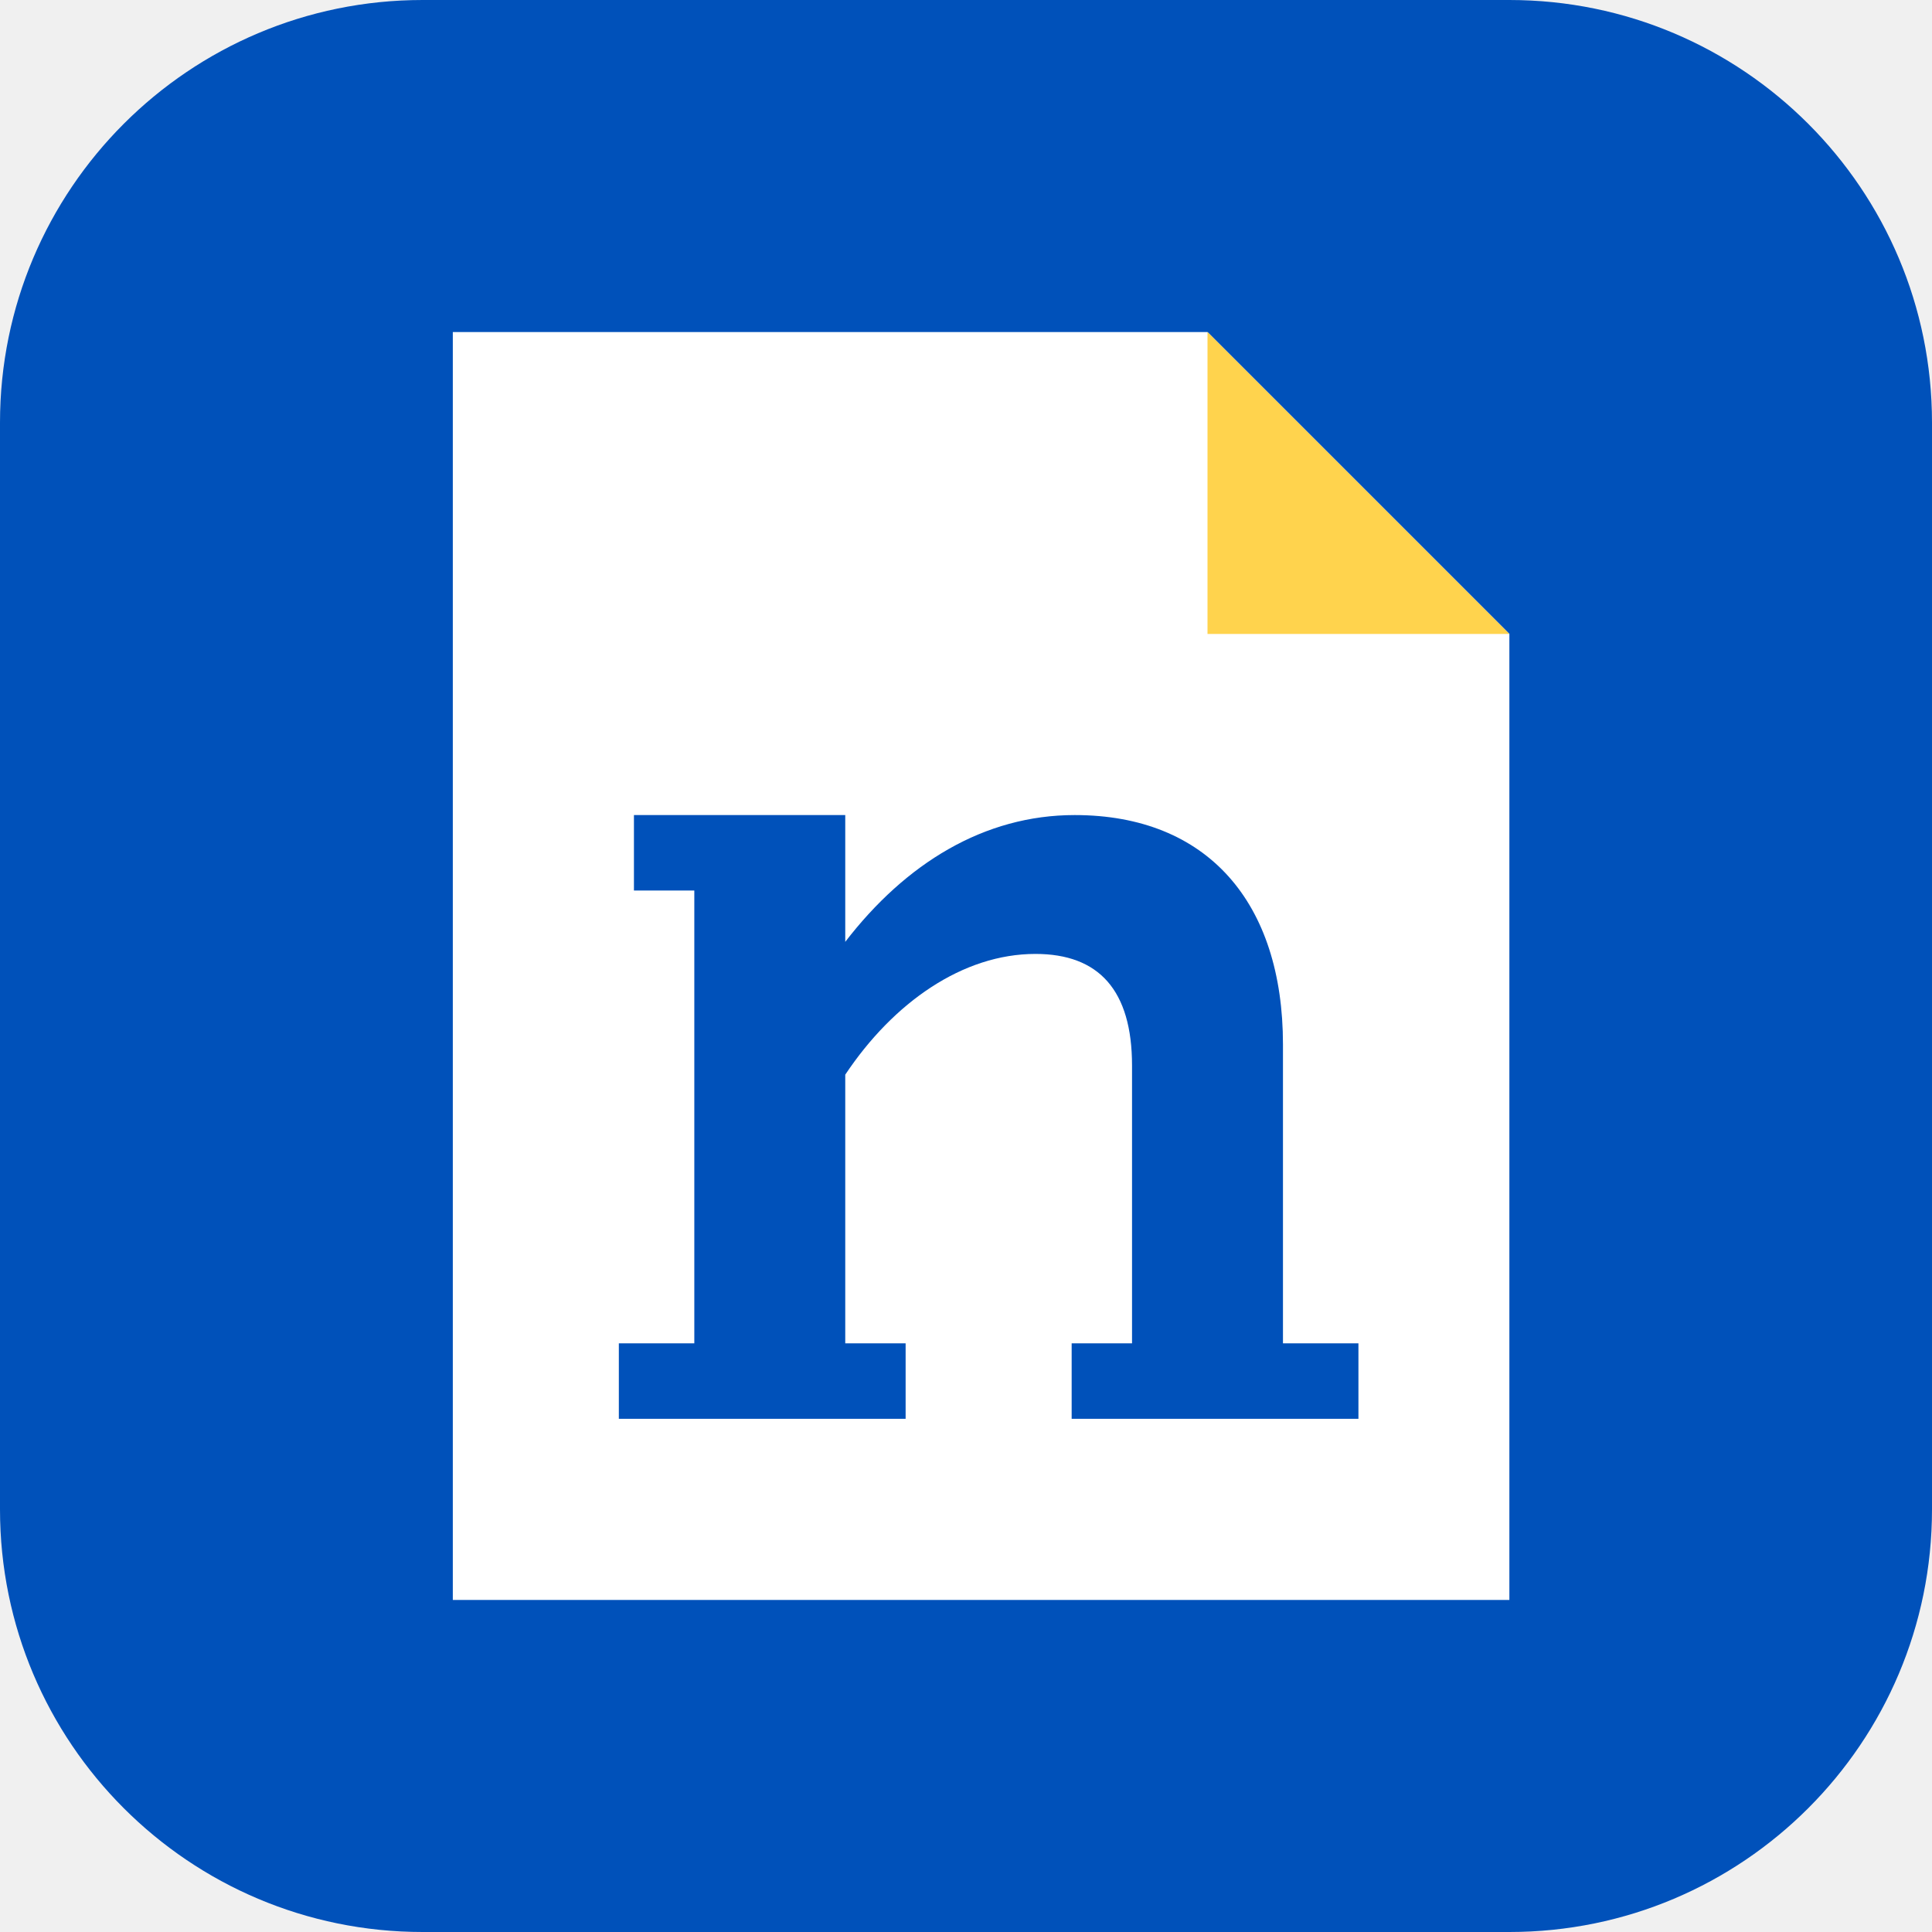
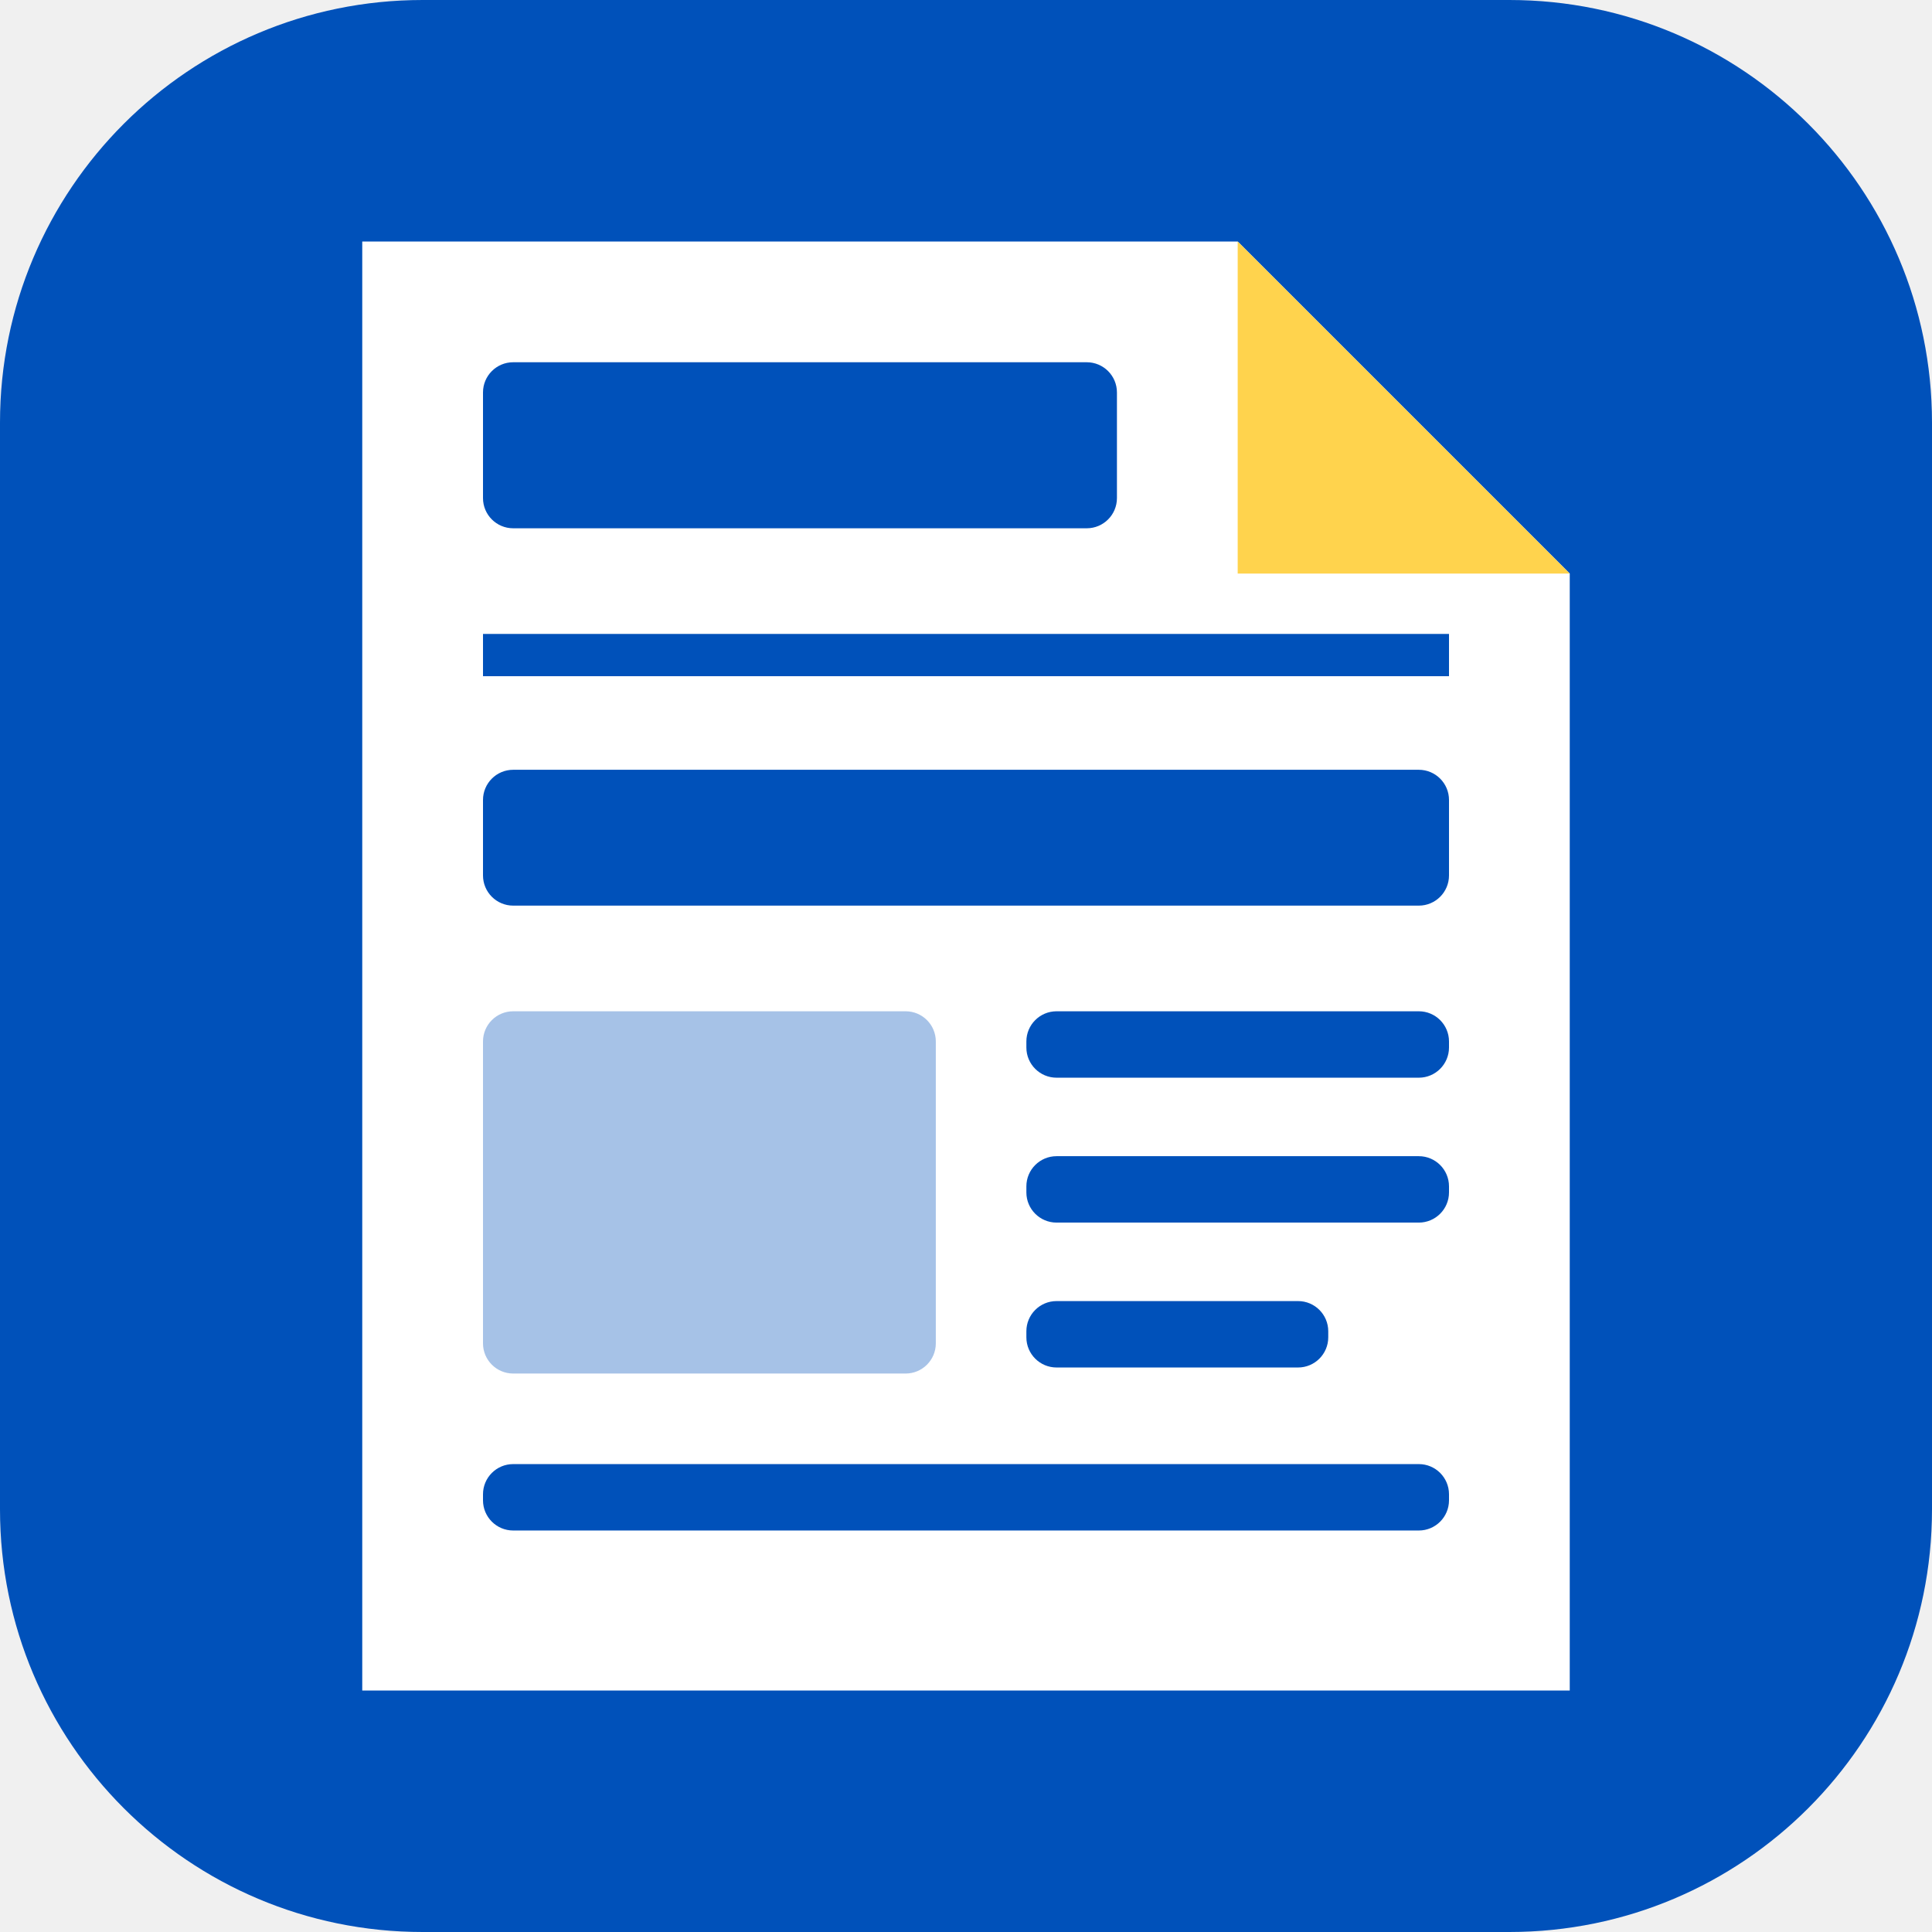
<svg xmlns="http://www.w3.org/2000/svg" viewBox="0 0 64 64" role="img" aria-label="myNewspaper">
  <rect width="64" height="64" rx="14" fill="#0051ba" />
-   <path d="M15 11h25l10 10v32H15z" fill="#ffffff" />
-   <path d="M40 11v10h10z" fill="#ffd34d" />
-   <path d="M21 27H28V31.2C30 28.6 32.6 27 35.6 27C40 27 42.5 29.9 42.5 34.6V44.5H45V47H35.5V44.5H37.5V35.3C37.5 32.8 36.4 31.6 34.3 31.6C31.9 31.6 29.6 33.2 28 35.6V44.5H30V47H20.5V44.5H23V29.5H21Z" fill="#0051ba" />
+   <path d="M12 8h29l11 11v37H12z" fill="#ffffff" />
+   <path d="M41 8v11h11z" fill="#ffd34d" />
+   <g fill="#0051ba">
+     <rect x="16" y="12" width="21" height="5.5" rx="1" />
+     <rect x="16" y="21" width="32" height="1.4" />
+     <rect x="16" y="25.5" width="32" height="4.5" rx="1" />
+     <rect x="16" y="33.5" width="15" height="12" rx="1" fill-opacity=".35" />
+     <rect x="34" y="33.5" width="14" height="2.2" rx="1" />
+     <rect x="34" y="38.3" width="14" height="2.2" rx="1" />
+     <rect x="34" y="43.1" width="10" height="2.2" rx="1" />
+     <rect x="16" y="48.5" width="32" height="2.2" rx="1" />
+   </g>
</svg>
